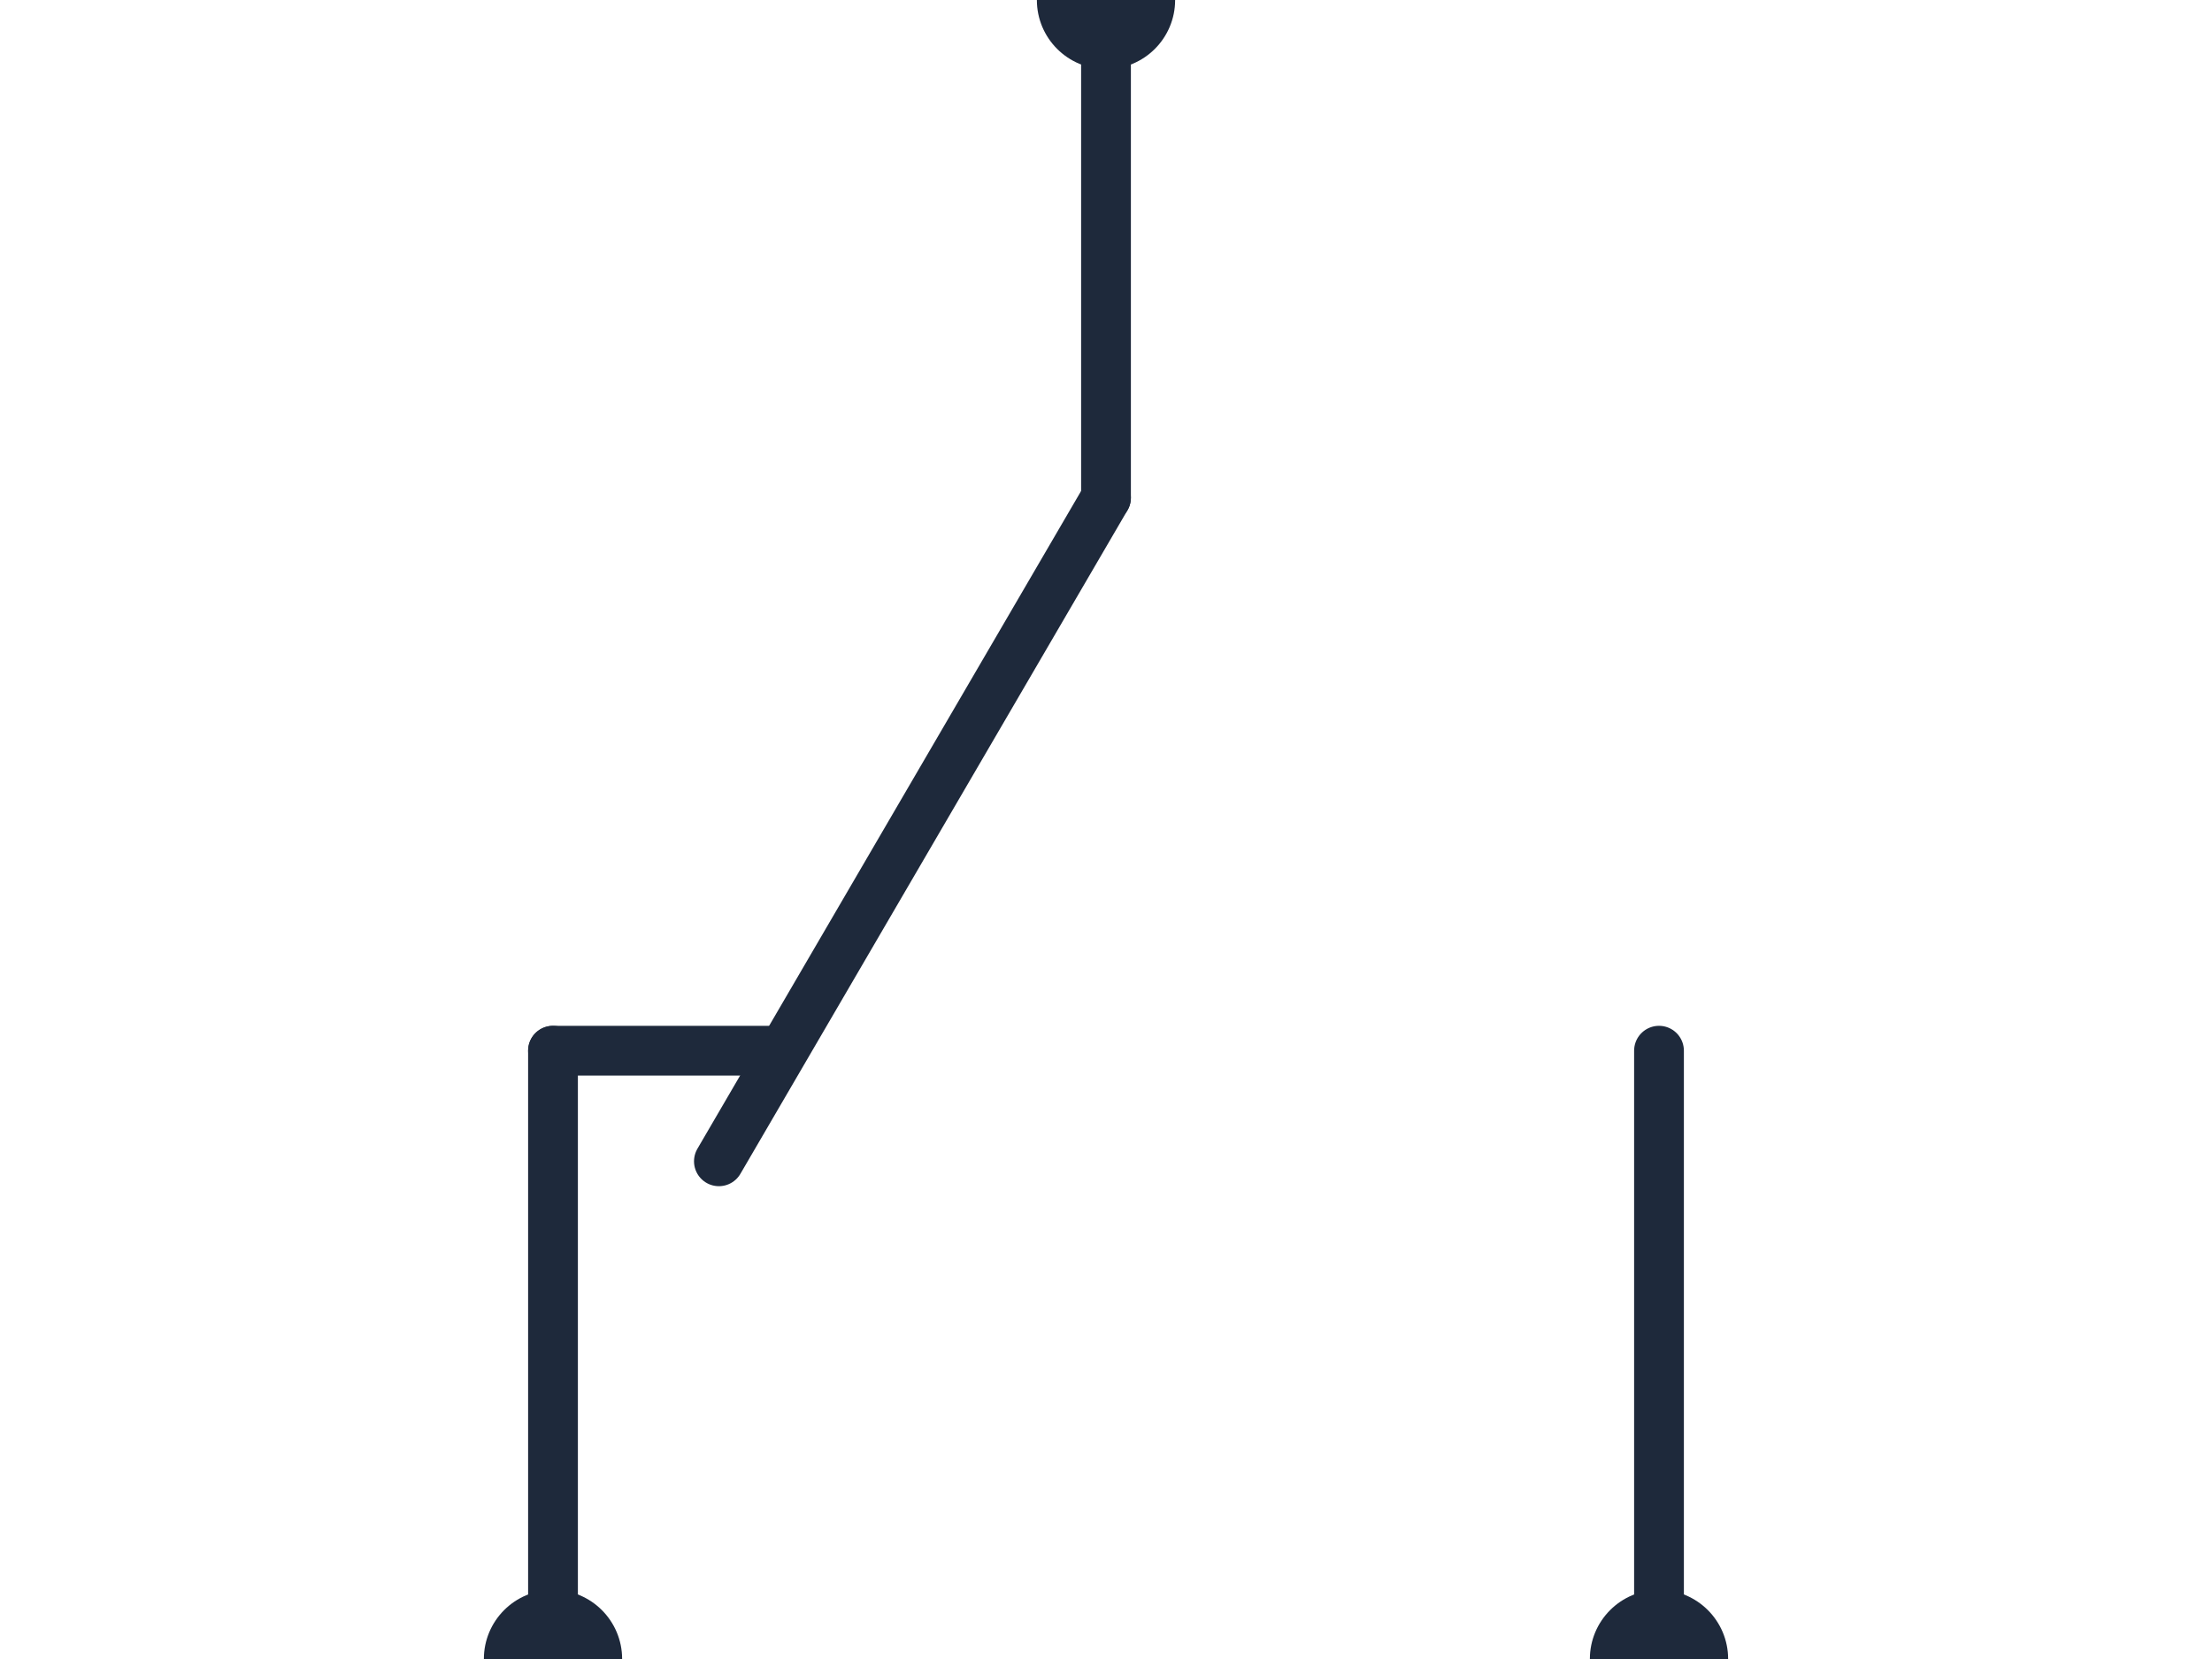
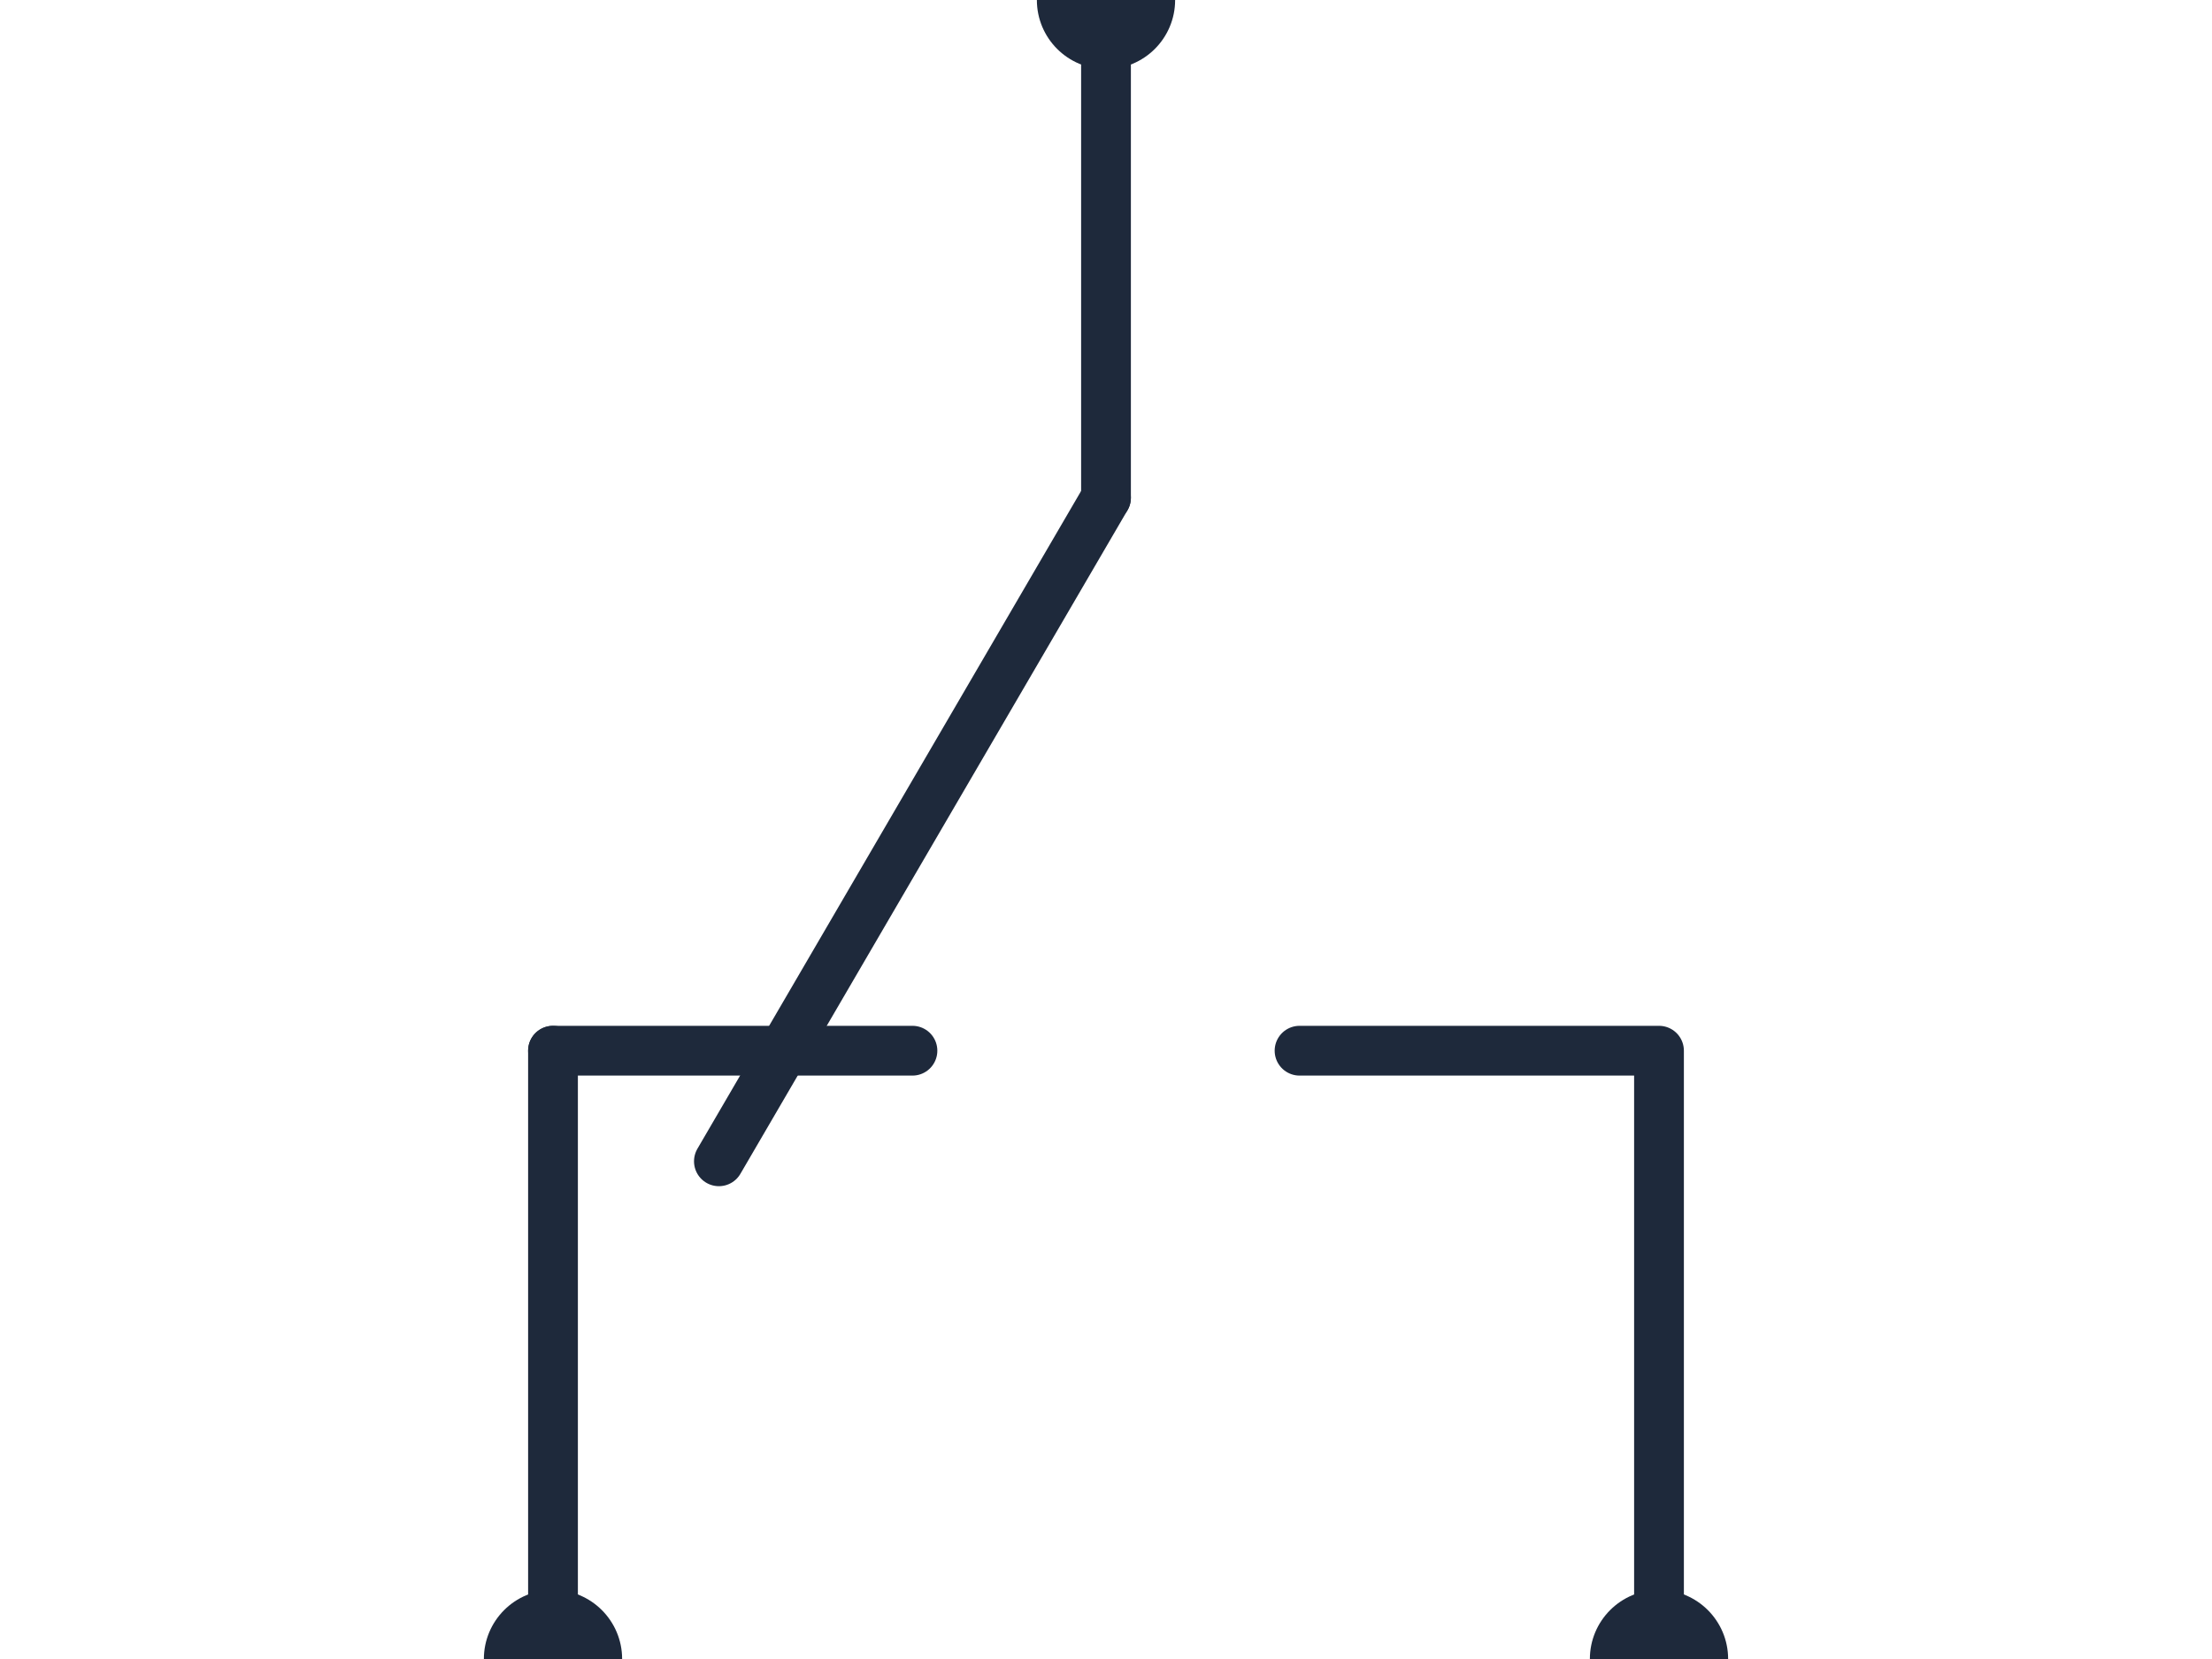
- <svg xmlns="http://www.w3.org/2000/svg" viewBox="0 0 80 60" width="80" height="60">
-   <circle id="terminal_11" cx="40" cy="0" r="2.5" fill="#1e293b" />
-   <circle id="terminal_12" cx="20" cy="60" r="2.5" fill="#1e293b" />
-   <circle id="terminal_14" cx="60" cy="60" r="2.5" fill="#1e293b" />
-   <g stroke="#1e293b" stroke-width="1.8" stroke-linecap="round" stroke-linejoin="round" fill="none">
-     <line x1="40" y1="0" x2="40" y2="18" />
-     <line x1="20" y1="60" x2="20" y2="38" />
-     <line x1="20" y1="38" x2="28" y2="38" />
-     <line x1="60" y1="60" x2="60" y2="38" />
-     <line x1="40" y1="18" x2="26" y2="42" />
+ <svg xmlns="http://www.w3.org/2000/svg" id="Capa_1" version="1.1" viewBox="0 0 80 60">
+   <defs>
+     <style>
+       .st0 {
+         fill: none;
+         stroke: #1e293b;
+         stroke-linecap: round;
+         stroke-linejoin: round;
+         stroke-width: 1.8px;
+       }
+ 
+       .st1 {
+         fill: #1e293b;
+       }
+     </style>
+   </defs>
+   <circle id="terminal_11" class="st1" cx="40" r="2.5" />
+   <circle id="terminal_12" class="st1" cx="20" cy="60" r="2.5" />
+   <circle id="terminal_14" class="st1" cx="60" cy="60" r="2.5" />
+   <g>
+     <line class="st0" x1="40" x2="40" y2="18" />
+     <line class="st0" x1="20" y1="60" x2="20" y2="38" />
+     <line class="st0" x1="20" y1="38" x2="33" y2="38" />
+     <polyline class="st0" points="60 60 60 38 47 38" />
+     <line class="st0" x1="40" y1="18" x2="26" y2="42" />
  </g>
</svg>
